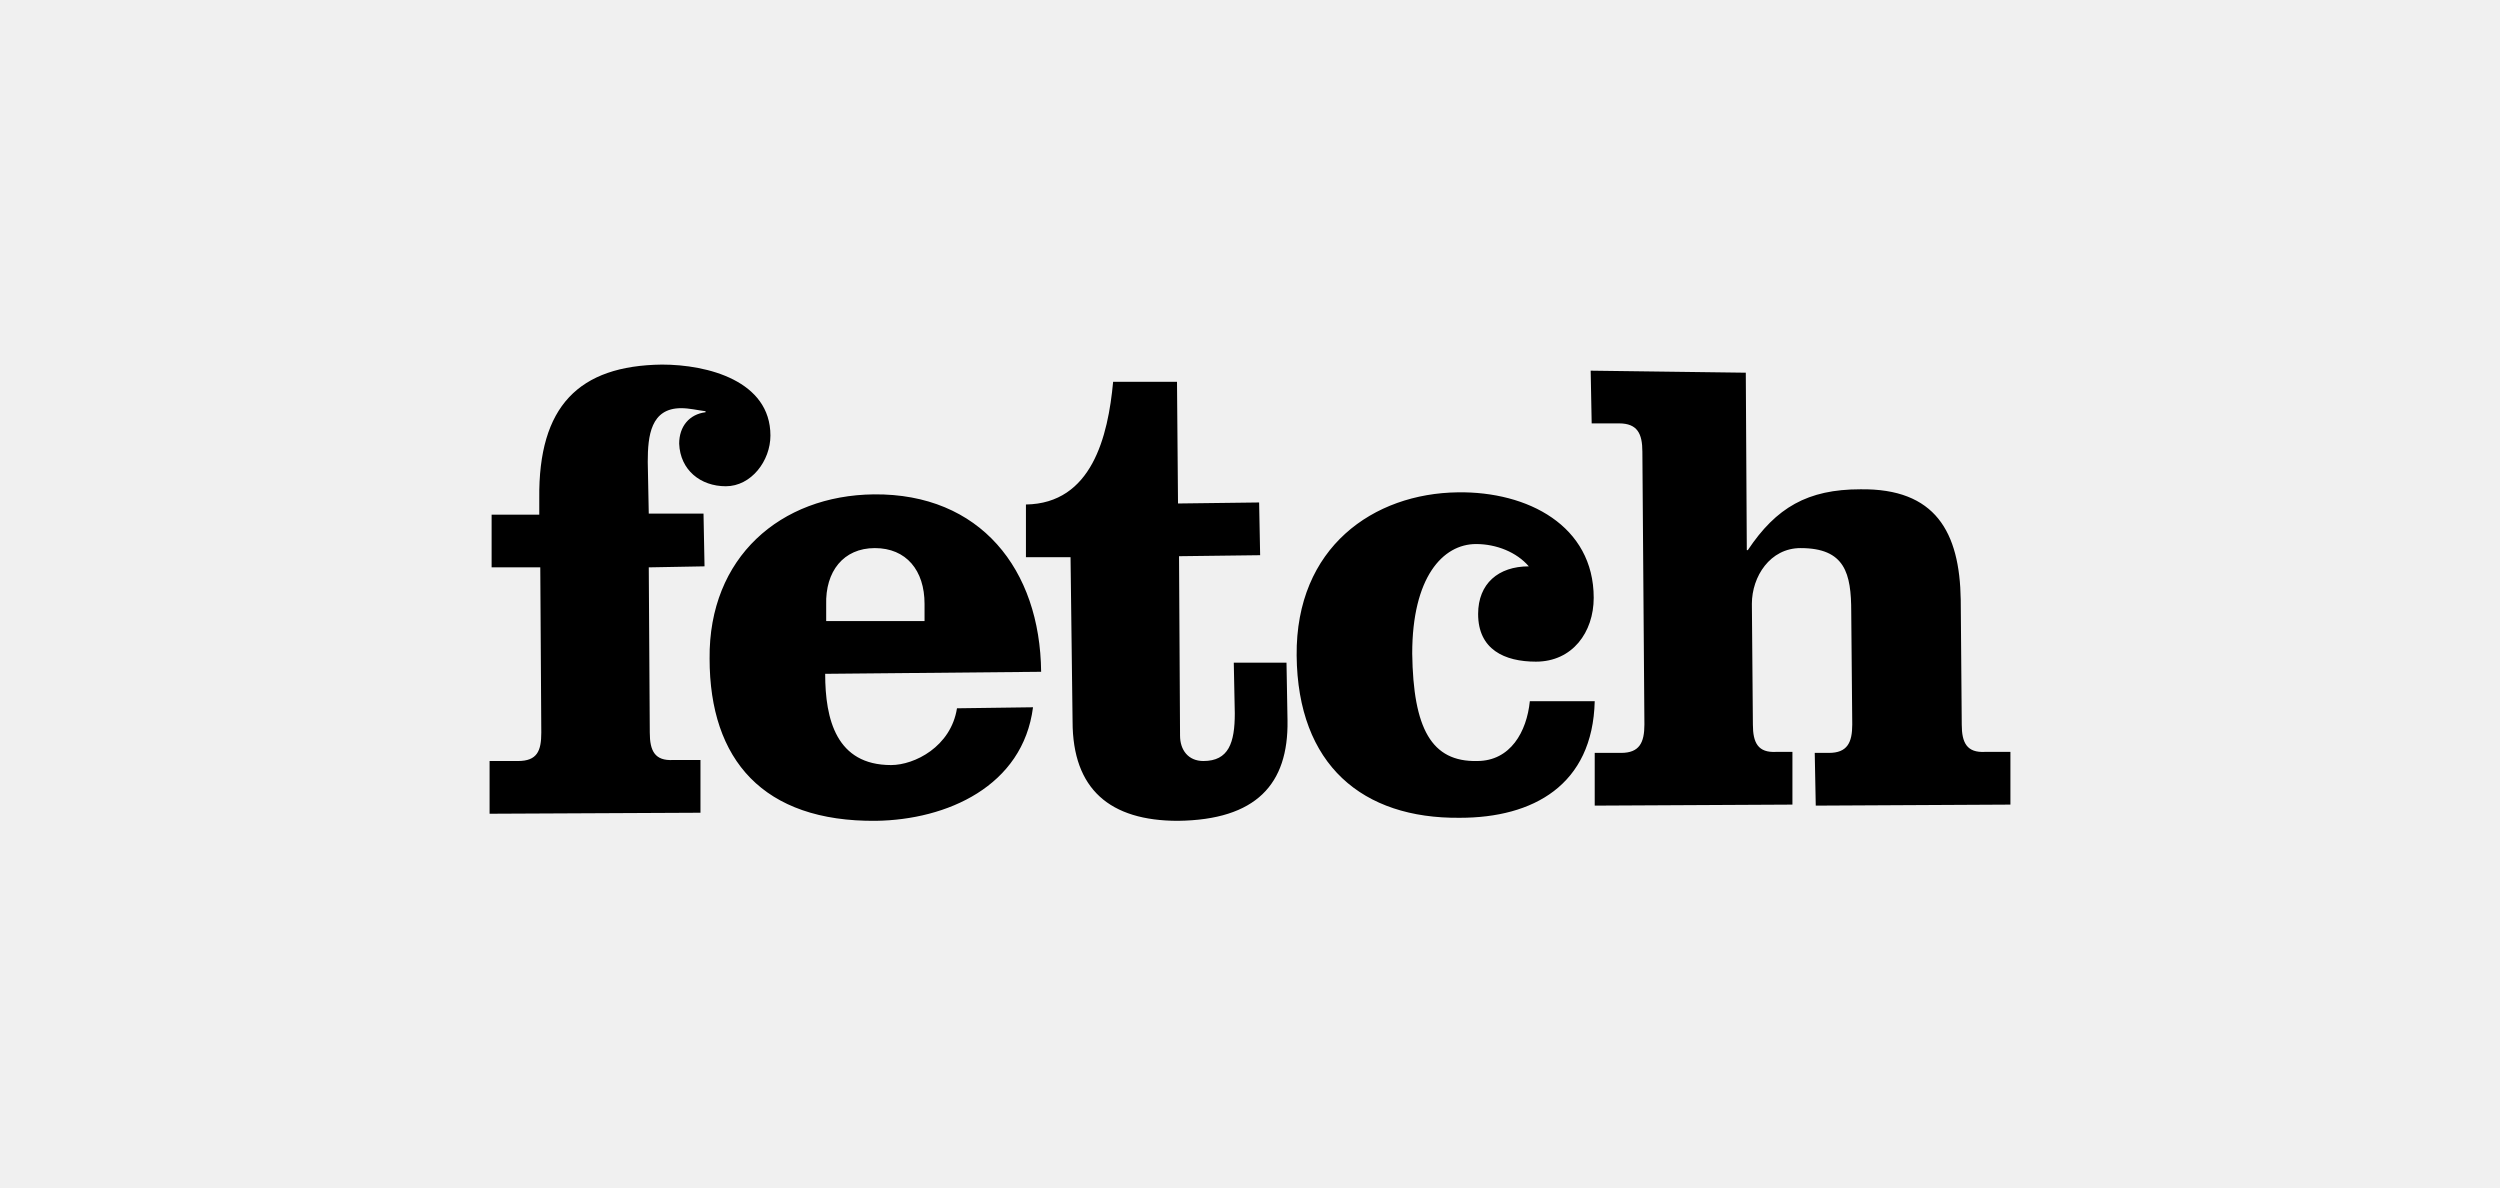
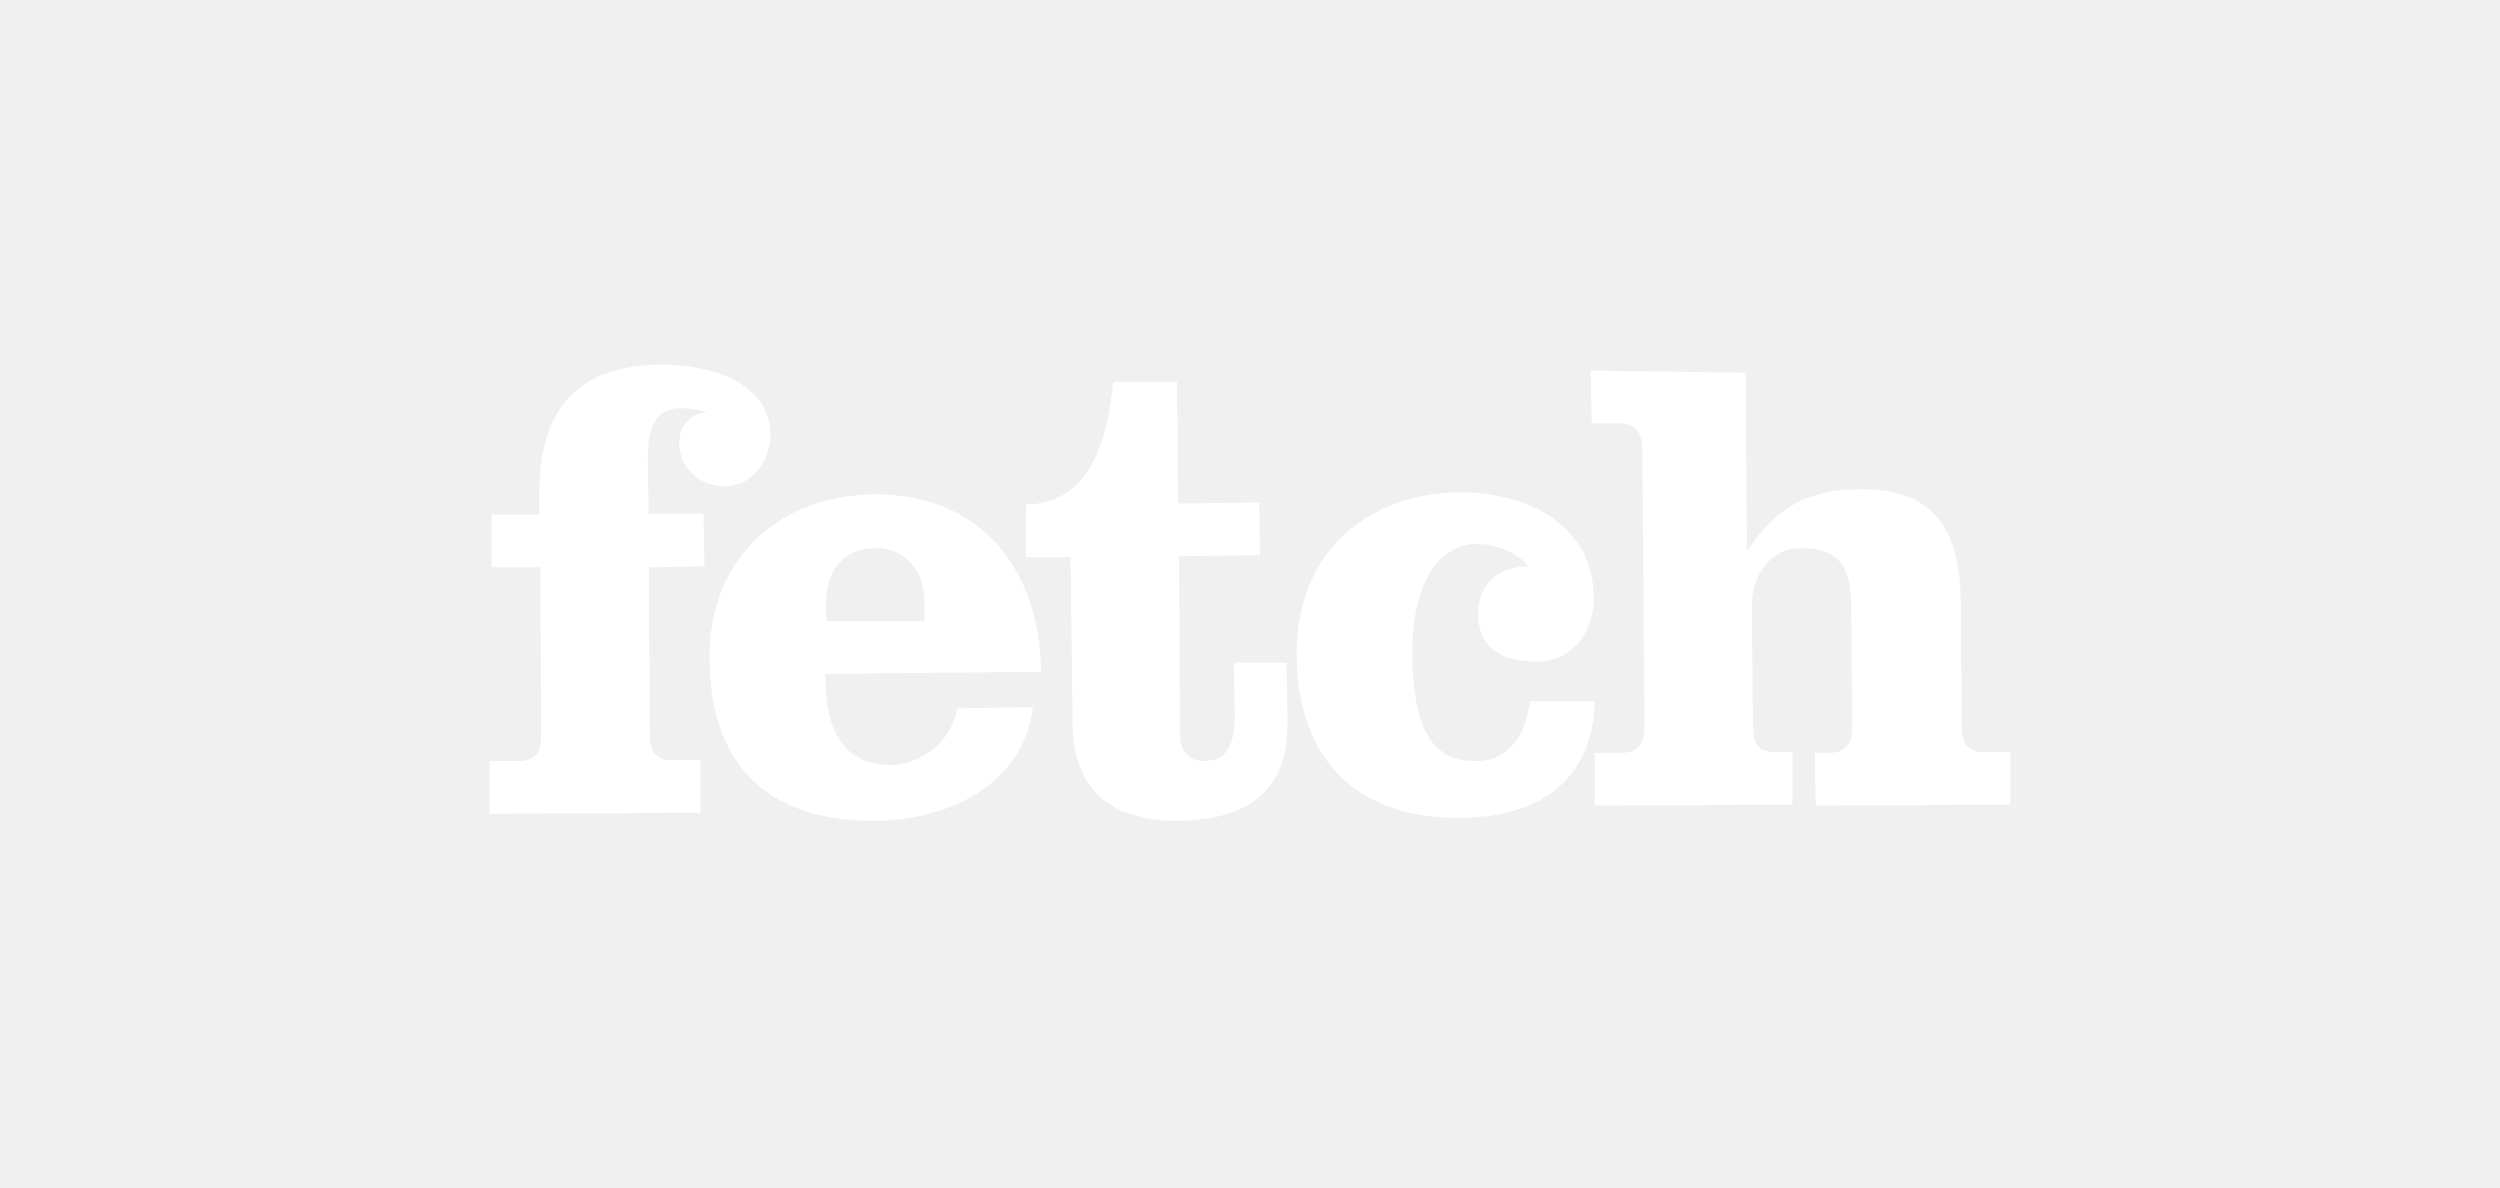
<svg xmlns="http://www.w3.org/2000/svg" width="240" height="114" viewBox="0 0 240 114" fill="none">
-   <path d="M51.77 49.405V47.848C51.672 38.991 55.566 35.097 63.547 35C67.927 35 73.961 36.557 73.961 41.813C73.961 44.247 72.112 46.68 69.679 46.68C67.246 46.68 65.299 45.123 65.201 42.592C65.201 40.937 66.175 39.769 67.732 39.575V39.477C66.953 39.38 66.175 39.185 65.396 39.185C62.476 39.185 62.184 41.813 62.184 44.344L62.281 49.308H67.537L67.635 54.369L62.282 54.467L62.379 70.332C62.379 72.084 62.865 73.058 64.617 72.96H67.245V78.022L47 78.119V73.058H49.725C51.575 73.058 51.964 72.084 51.964 70.332L51.867 54.467H47.195V49.405L51.77 49.405ZM79.217 64.687C79.217 69.067 80.288 73.446 85.544 73.446C87.782 73.446 91.287 71.694 91.87 67.996L99.17 67.898C98.197 75.49 90.897 78.703 84.084 78.8C73.279 78.897 68.121 72.96 68.121 63.227C68.023 53.494 74.934 47.556 83.889 47.459C94.109 47.361 99.852 54.661 99.949 64.492L79.217 64.687ZM88.756 59.625V57.971C88.756 54.759 87.004 52.617 83.987 52.617C80.969 52.617 79.217 54.856 79.314 58.068V59.625H88.756ZM112.992 36.654L113.089 48.335L120.876 48.237L120.973 53.299L113.187 53.396L113.284 70.624C113.284 71.987 114.063 73.057 115.523 73.057C117.956 73.057 118.54 71.305 118.54 68.483L118.443 63.616H123.504L123.601 69.164C123.699 75.296 120.584 78.703 113.09 78.8C106.568 78.8 102.967 75.783 102.967 69.261L102.772 53.493H98.49V48.432C104.816 48.335 106.373 41.91 106.86 36.654H112.992ZM153.093 67.314C152.899 75.394 147.156 78.508 140.148 78.508C130.804 78.605 124.575 73.446 124.478 62.935C124.38 52.52 131.875 47.361 139.954 47.264C146.67 47.167 152.996 50.476 152.996 57.387C152.996 60.696 150.952 63.519 147.448 63.519C144.431 63.519 141.9 62.351 141.9 58.944C141.9 56.024 143.846 54.37 146.766 54.37C145.598 53.007 143.652 52.228 141.705 52.228C138.493 52.228 135.573 55.44 135.573 62.74C135.67 69.942 137.422 73.154 141.802 73.057C145.014 73.057 146.571 70.234 146.864 67.314H153.093L153.093 67.314ZM167.596 35.779L167.693 52.812H167.791C170.516 48.724 173.533 46.972 178.595 46.972C185.797 46.874 188.133 51.06 188.231 57.581L188.328 69.553C188.328 71.305 188.815 72.278 190.567 72.181H193V77.242L174.312 77.34L174.215 72.278H175.577C177.329 72.278 177.816 71.305 177.816 69.553L177.719 58.749C177.719 55.05 177.135 52.617 172.852 52.617C169.932 52.617 168.18 55.342 168.18 57.97L168.277 69.553C168.277 71.305 168.764 72.278 170.516 72.181H172.073V77.242L153.093 77.34V72.278H155.624C157.376 72.278 157.863 71.305 157.863 69.553L157.668 43.37C157.668 41.618 157.181 40.645 155.429 40.645H152.801L152.704 35.584L167.596 35.779Z" fill="black" />
+   <path d="M51.77 49.405V47.848C51.672 38.991 55.566 35.097 63.547 35C67.927 35 73.961 36.557 73.961 41.813C73.961 44.247 72.112 46.68 69.679 46.68C67.246 46.68 65.299 45.123 65.201 42.592C65.201 40.937 66.175 39.769 67.732 39.575V39.477C66.953 39.38 66.175 39.185 65.396 39.185C62.476 39.185 62.184 41.813 62.184 44.344L62.281 49.308H67.537L67.635 54.369L62.282 54.467L62.379 70.332C62.379 72.084 62.865 73.058 64.617 72.96H67.245V78.022L47 78.119V73.058H49.725C51.575 73.058 51.964 72.084 51.964 70.332L51.867 54.467H47.195V49.405L51.77 49.405ZM79.217 64.687C79.217 69.067 80.288 73.446 85.544 73.446C87.782 73.446 91.287 71.694 91.87 67.996L99.17 67.898C98.197 75.49 90.897 78.703 84.084 78.8C73.279 78.897 68.121 72.96 68.121 63.227C68.023 53.494 74.934 47.556 83.889 47.459C94.109 47.361 99.852 54.661 99.949 64.492L79.217 64.687ZM88.756 59.625V57.971C88.756 54.759 87.004 52.617 83.987 52.617C80.969 52.617 79.217 54.856 79.314 58.068V59.625H88.756ZM112.992 36.654L113.089 48.335L120.876 48.237L120.973 53.299L113.187 53.396L113.284 70.624C113.284 71.987 114.063 73.057 115.523 73.057C117.956 73.057 118.54 71.305 118.54 68.483L118.443 63.616H123.504L123.601 69.164C123.699 75.296 120.584 78.703 113.09 78.8C106.568 78.8 102.967 75.783 102.967 69.261L102.772 53.493H98.49V48.432C104.816 48.335 106.373 41.91 106.86 36.654H112.992ZM153.093 67.314C152.899 75.394 147.156 78.508 140.148 78.508C130.804 78.605 124.575 73.446 124.478 62.935C124.38 52.52 131.875 47.361 139.954 47.264C146.67 47.167 152.996 50.476 152.996 57.387C152.996 60.696 150.952 63.519 147.448 63.519C144.431 63.519 141.9 62.351 141.9 58.944C141.9 56.024 143.846 54.37 146.766 54.37C145.598 53.007 143.652 52.228 141.705 52.228C138.493 52.228 135.573 55.44 135.573 62.74C135.67 69.942 137.422 73.154 141.802 73.057C145.014 73.057 146.571 70.234 146.864 67.314H153.093L153.093 67.314ZM167.596 35.779L167.693 52.812H167.791C170.516 48.724 173.533 46.972 178.595 46.972C185.797 46.874 188.133 51.06 188.231 57.581L188.328 69.553C188.328 71.305 188.815 72.278 190.567 72.181H193V77.242L174.312 77.34L174.215 72.278H175.577C177.329 72.278 177.816 71.305 177.816 69.553L177.719 58.749C177.719 55.05 177.135 52.617 172.852 52.617C169.932 52.617 168.18 55.342 168.18 57.97L168.277 69.553C168.277 71.305 168.764 72.278 170.516 72.181H172.073V77.242L153.093 77.34V72.278H155.624C157.376 72.278 157.863 71.305 157.863 69.553L157.668 43.37C157.668 41.618 157.181 40.645 155.429 40.645H152.801L152.704 35.584L167.596 35.779Z" fill="white" />
</svg>
